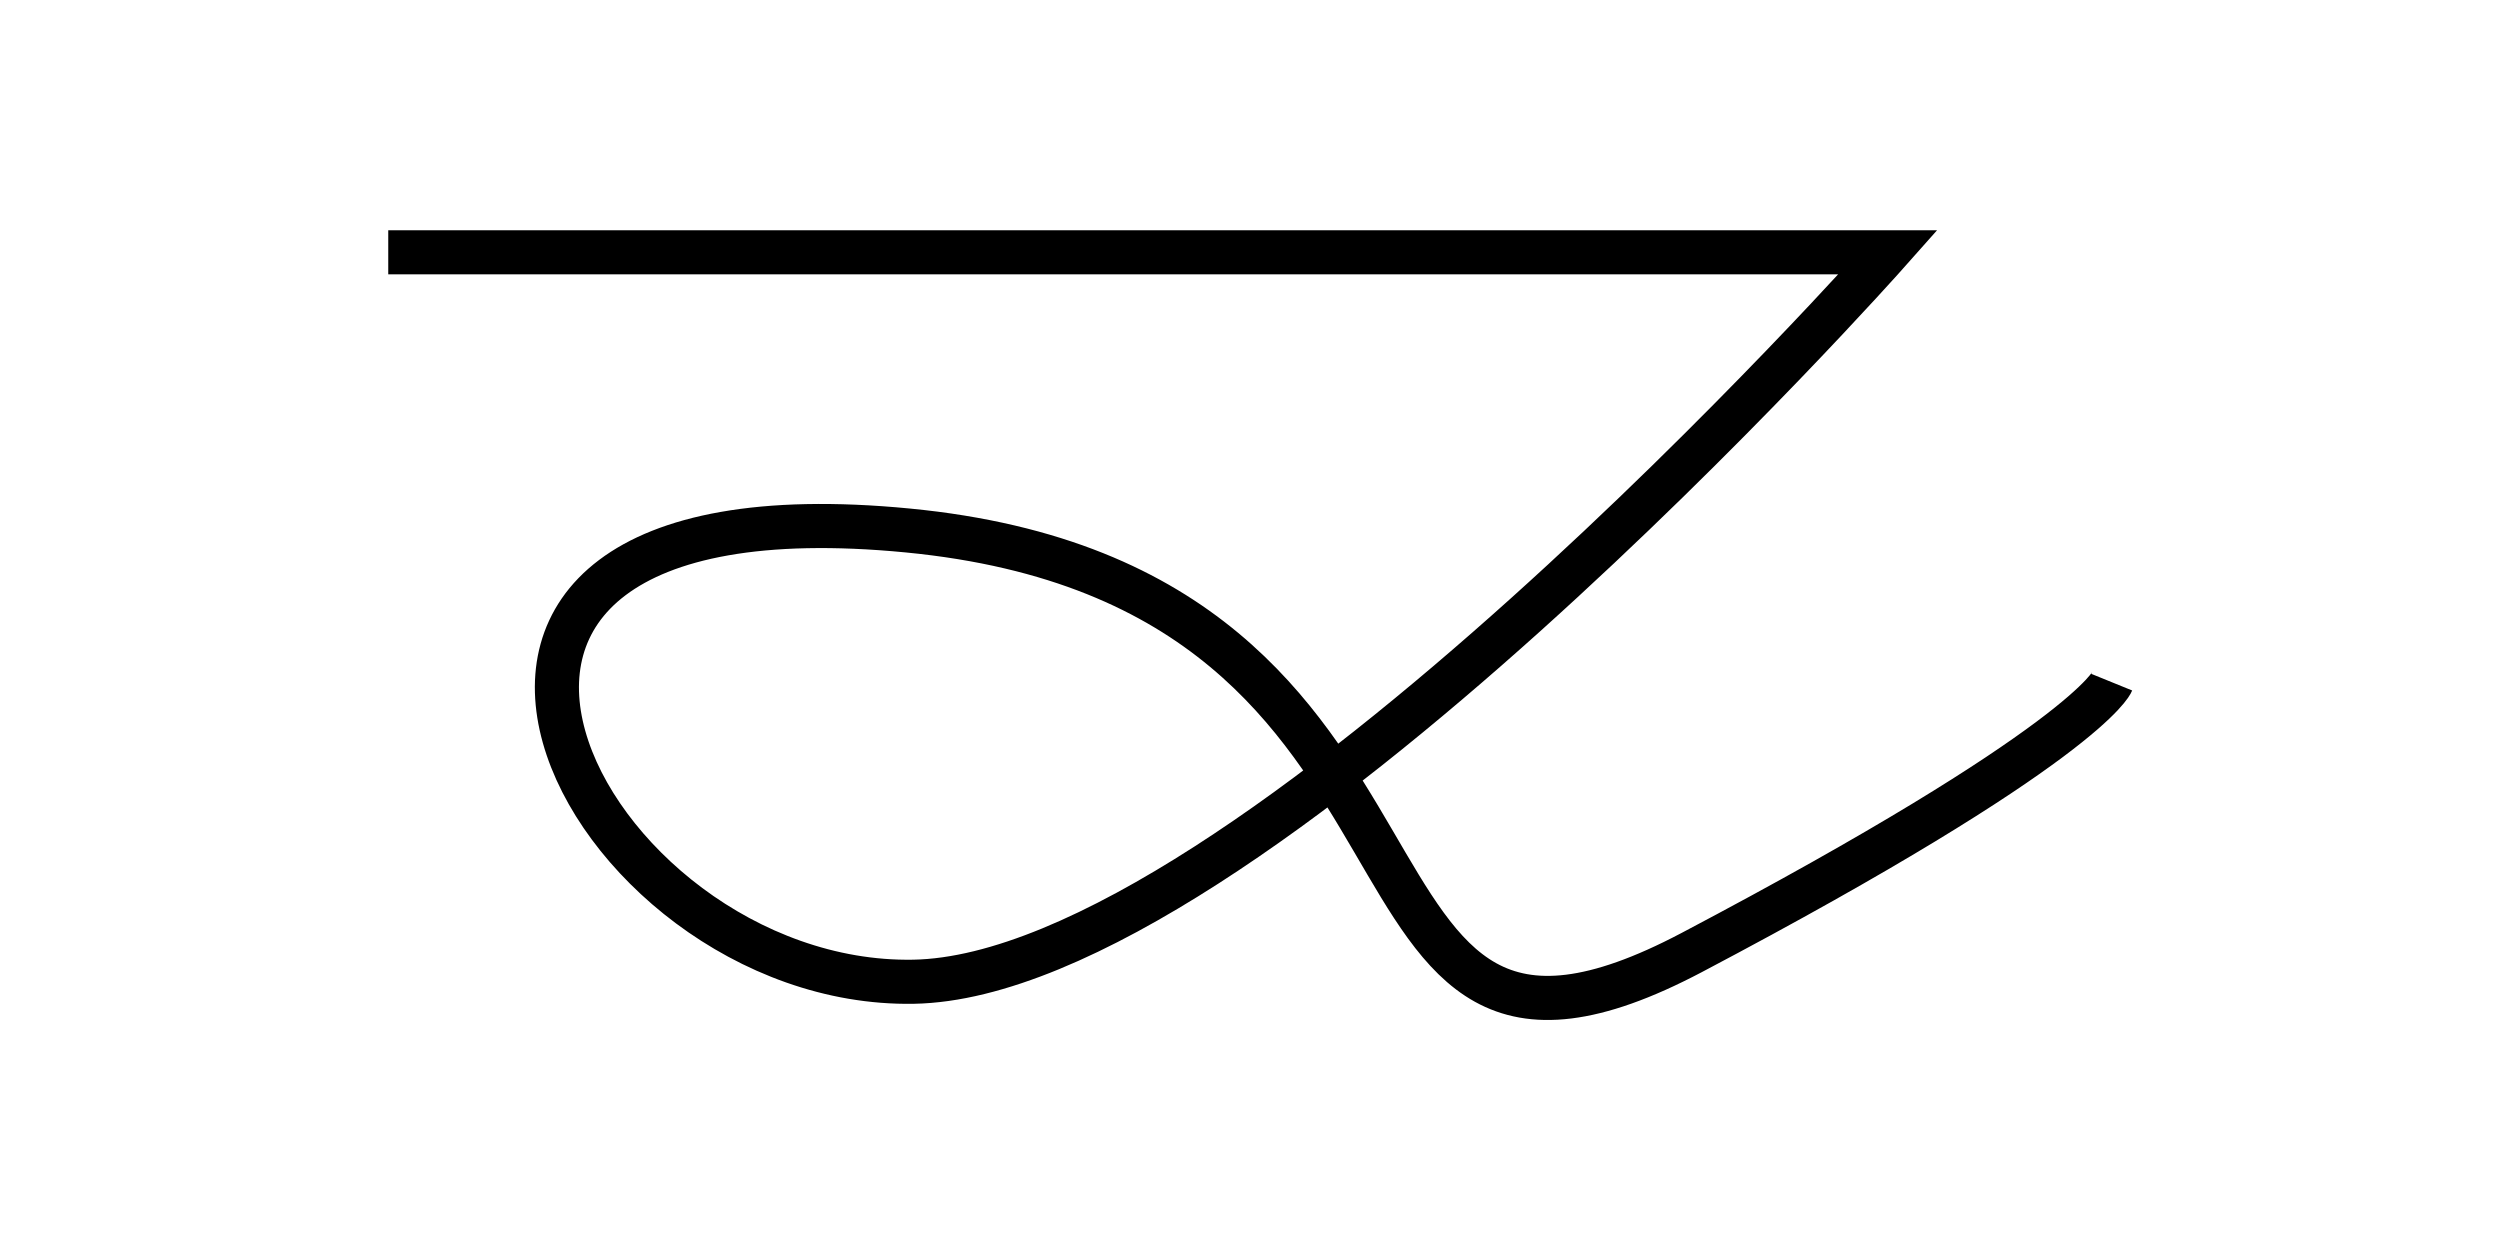
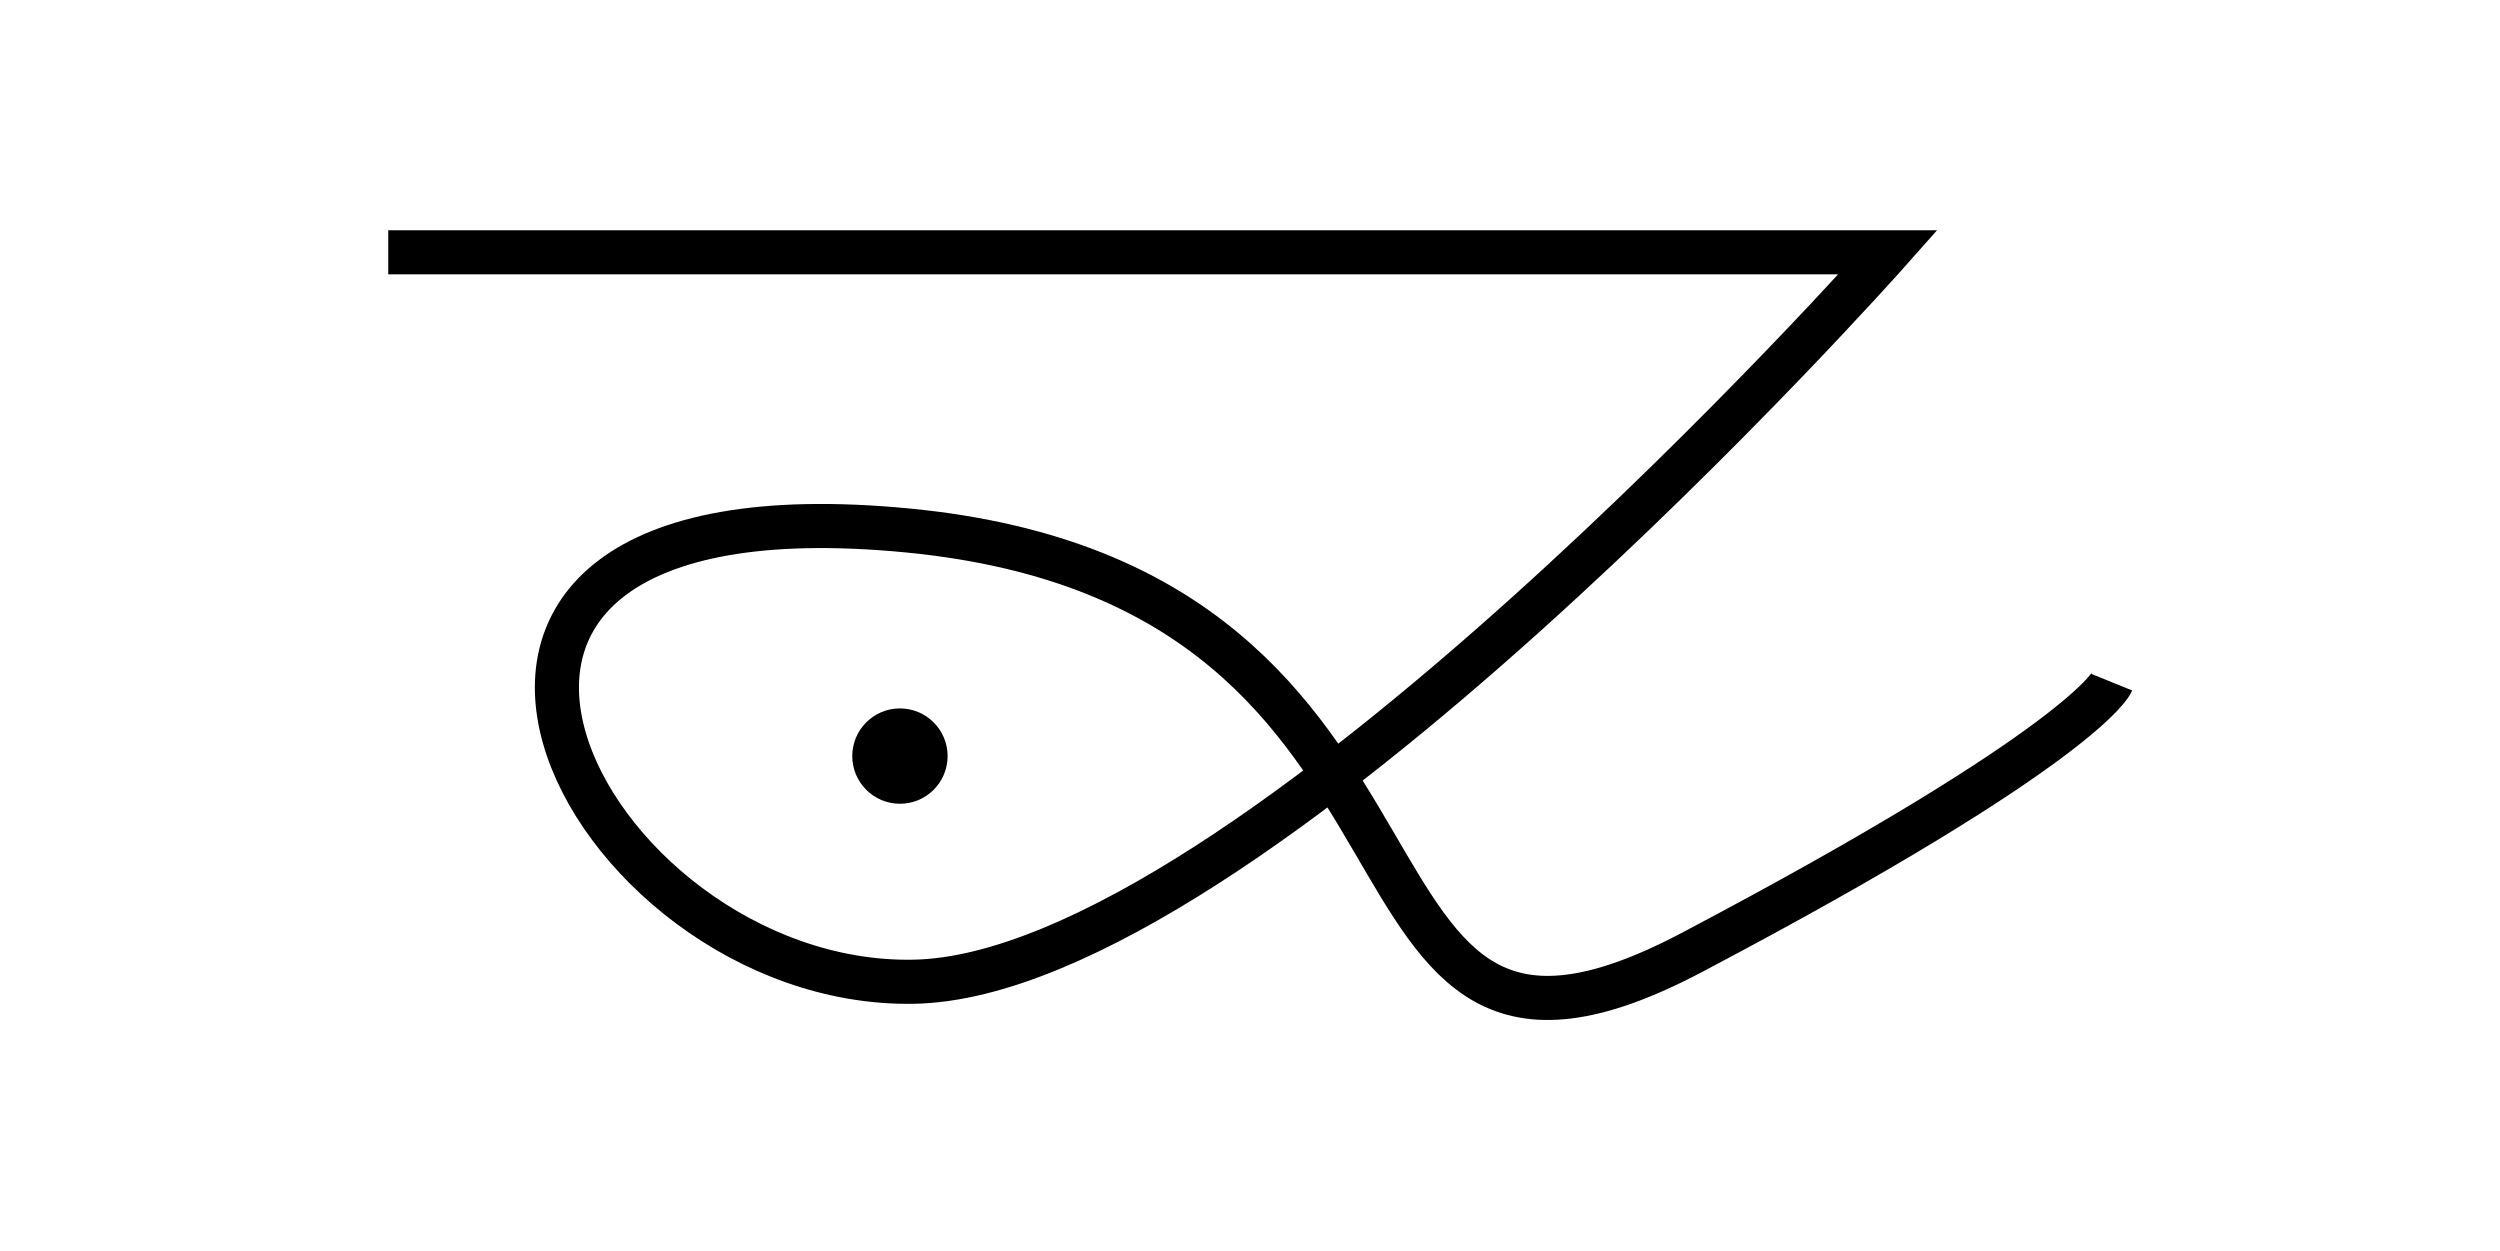
<svg xmlns="http://www.w3.org/2000/svg" version="1.1" id="Layer_1" x="0px" y="0px" width="56.69px" height="28.35px" viewBox="0 0 56.69 28.35" enable-background="new 0 0 56.69 28.35" xml:space="preserve">
-   <path fill="none" stroke="#000000" stroke-miterlimit="10" d="M8.804,5.721h34.009c0,0-14.556,16.408-22.099,16.541  S7.171,10.73,20.582,12.029c13.41,1.298,8.822,14.292,17.775,9.573c8.955-4.721,9.529-6.133,9.529-6.133" />
+   <defs id="defs7" />
+   <path fill="none" stroke="#000000" stroke-miterlimit="10" d="M8.804,5.721h34.009c0,0-14.556,16.408-22.099,16.541  S7.171,10.73,20.582,12.029c13.41,1.298,8.822,14.292,17.775,9.573c8.955-4.721,9.529-6.133,9.529-6.133" id="path2" />
+   <circle cx="20.407" cy="17.145" r="1.081" id="circle4" />
</svg>
